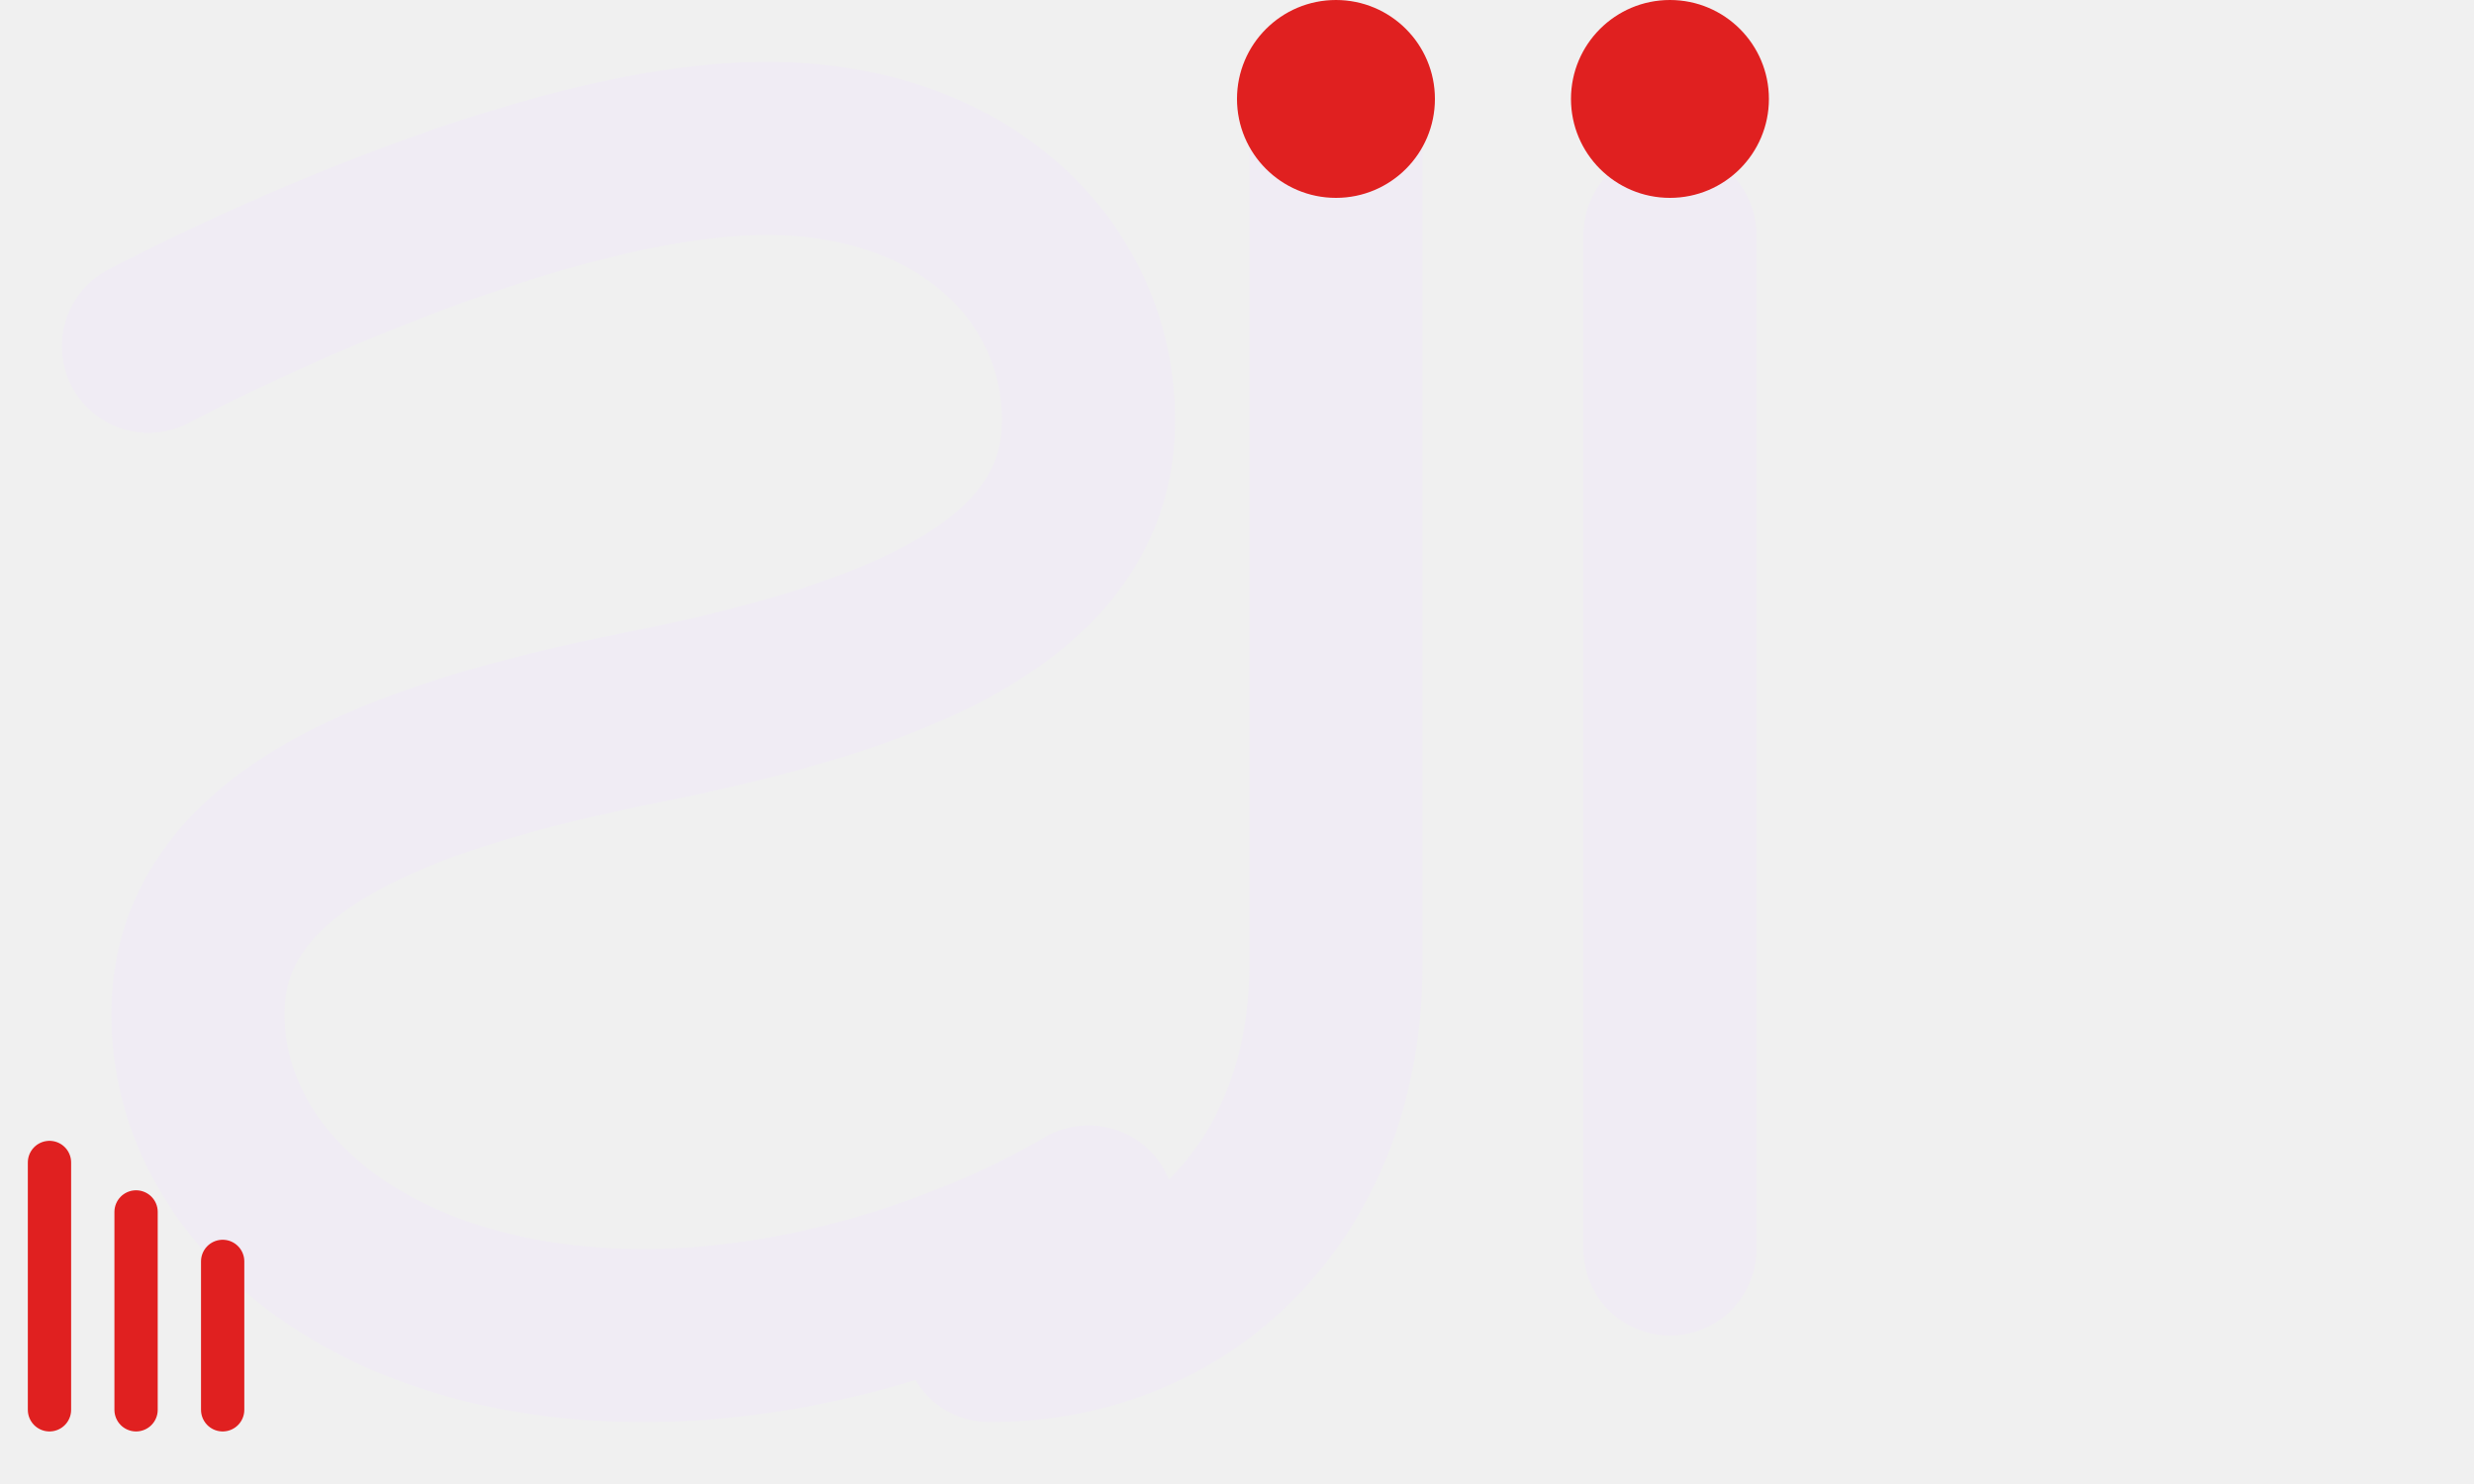
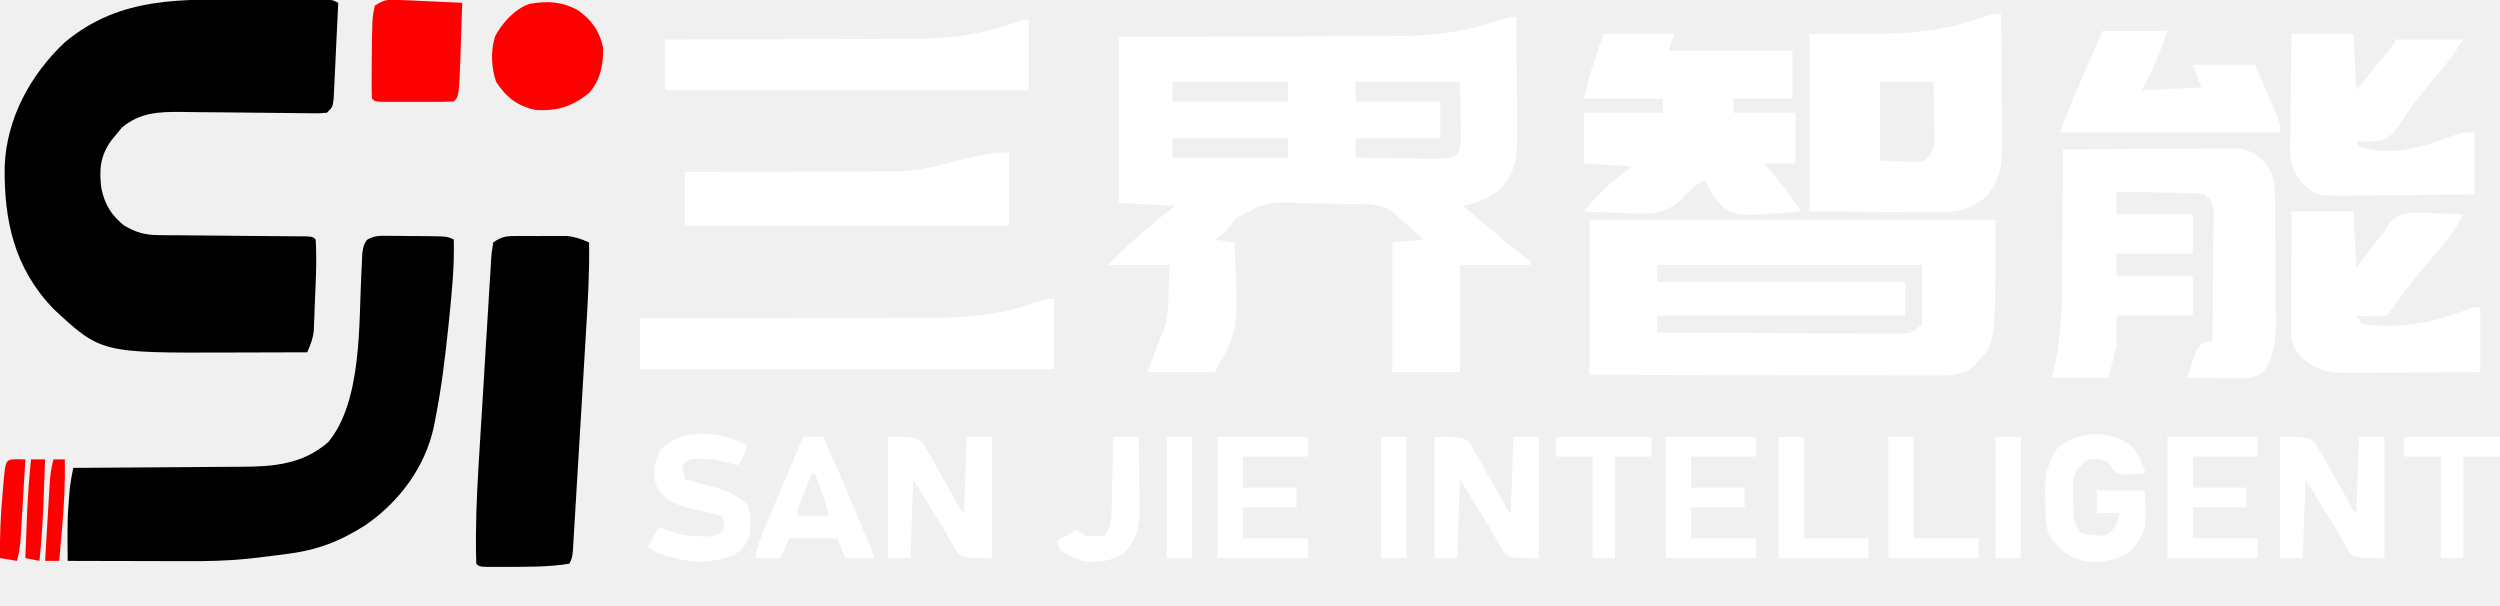
- <svg xmlns="http://www.w3.org/2000/svg" viewBox="0 0 200 120">
-   <path d="M12 28 C12 28 42 12 62 12 C78 12 88 22 88 34 C88 48 72 54 52 58 C32 62 16 68 16 82 C16 96 30 108 52 108 C72 108 88 98 88 98" stroke="#f0ecf4" stroke-width="14" fill="none" stroke-linecap="round" stroke-linejoin="round" />
-   <path d="M108 12 L108 78 C108 96 96 108 80 108" stroke="#f0ecf4" stroke-width="14" fill="none" stroke-linecap="round" />
-   <circle cx="108" cy="8" r="8" fill="#e02020" />
-   <rect x="128" y="12" width="14" height="96" rx="7" fill="#f0ecf4" />
-   <circle cx="135" cy="8" r="8" fill="#e02020" />
-   <line x1="4" y1="94" x2="4" y2="114" stroke="#e02020" stroke-width="3.5" stroke-linecap="round" />
-   <line x1="11" y1="98" x2="11" y2="114" stroke="#e02020" stroke-width="3.5" stroke-linecap="round" />
-   <line x1="18" y1="102" x2="18" y2="114" stroke="#e02020" stroke-width="3.5" stroke-linecap="round" />
+ <svg xmlns="http://www.w3.org/2000/svg" version="1.1" width="887" height="215">
+   <path d="M0 0 C0.076 7.135 0.129 14.27 0.165 21.405 C0.18 23.831 0.2 26.257 0.226 28.682 C0.263 32.175 0.28 35.667 0.293 39.16 C0.308 40.24 0.324 41.319 0.34 42.431 C0.342 49.892 -0.382 54.886 -5.312 60.75 C-9.597 64.337 -13.559 66.007 -19 67 C-17.064 68.647 -15.126 70.293 -13.188 71.938 C-12.605 72.432 -12.023 72.926 -11.423 73.435 C-6.656 77.47 -1.822 81.414 3.051 85.32 C3.694 85.875 4.337 86.429 5 87 C5 87.33 5 87.66 5 88 C-3.25 88 -11.5 88 -20 88 C-20 100.54 -20 113.08 -20 126 C-27.92 126 -35.84 126 -44 126 C-44 110.82 -44 95.64 -44 80 C-40.37 79.67 -36.74 79.34 -33 79 C-34.581 77.56 -36.165 76.123 -37.75 74.688 C-38.632 73.887 -39.513 73.086 -40.422 72.262 C-45.283 67.82 -45.283 67.82 -51.518 66.517 C-52.851 66.473 -52.851 66.473 -54.21 66.429 C-55.164 66.417 -56.118 66.404 -57.102 66.391 C-58.093 66.374 -59.085 66.356 -60.107 66.339 C-62.206 66.31 -64.306 66.291 -66.406 66.279 C-69.595 66.25 -72.777 66.157 -75.965 66.062 C-88.576 65.568 -88.576 65.568 -99.211 71.359 C-100.5 72.885 -101.766 74.43 -103 76 C-104.301 77.041 -105.626 78.057 -107 79 C-104.69 79.33 -102.38 79.66 -100 80 C-98.609 111.315 -98.609 111.315 -107 126 C-114.92 126 -122.84 126 -131 126 C-126.046 113.092 -126.046 113.092 -124.875 110.719 C-123.501 106.45 -123.527 102.145 -123.375 97.688 C-123.189 92.892 -123.189 92.892 -123 88 C-130.26 88 -137.52 88 -145 88 C-137.416 80.416 -129.546 73.478 -121 67 C-127.6 66.67 -134.2 66.34 -141 66 C-141 46.53 -141 27.06 -141 7 C-132.714 6.997 -124.428 6.995 -115.891 6.992 C-109.93 6.975 -103.97 6.955 -98.01 6.929 C-90.315 6.896 -82.619 6.871 -74.924 6.88 C-68.167 6.888 -61.411 6.864 -54.655 6.821 C-52.093 6.81 -49.53 6.81 -46.968 6.82 C-32.725 6.868 -20.181 6.096 -6.692 1.284 C-3 0 -3 0 0 0 Z M-122 23 C-122 25.31 -122 27.62 -122 30 C-108.47 30 -94.94 30 -81 30 C-81 27.69 -81 25.38 -81 23 C-94.53 23 -108.06 23 -122 23 Z M-57 23 C-57 25.31 -57 27.62 -57 30 C-47.1 30 -37.2 30 -27 30 C-27 34.29 -27 38.58 -27 43 C-36.9 43 -46.8 43 -57 43 C-57 45.31 -57 47.62 -57 50 C-52.213 50.074 -47.426 50.129 -42.638 50.165 C-41.01 50.18 -39.381 50.2 -37.753 50.226 C-35.412 50.263 -33.072 50.28 -30.73 50.293 C-29.638 50.316 -29.638 50.316 -28.524 50.34 C-25.671 50.341 -23.52 50.31 -21.035 48.828 C-19.592 46.279 -19.661 44.378 -19.707 41.457 C-19.715 40.49 -19.722 39.523 -19.73 38.527 C-19.771 36.688 -19.771 36.688 -19.812 34.812 C-19.874 30.914 -19.936 27.016 -20 23 C-32.21 23 -44.42 23 -57 23 Z M-122 43 C-122 45.31 -122 47.62 -122 50 C-108.47 50 -94.94 50 -81 50 C-81 47.69 -81 45.38 -81 43 C-94.53 43 -108.06 43 -122 43 Z " fill="#FFFFFF" transform="translate(538,6)" />
+   <path d="M0 0 C3.602 0.005 7.205 -0 10.807 -0.006 C13.097 -0.006 15.388 -0.004 17.678 -0.002 C18.755 -0.004 19.832 -0.006 20.942 -0.009 C22.426 -0.004 22.426 -0.004 23.939 0.001 C24.811 0.002 25.682 0.003 26.579 0.003 C28.686 0.13 28.686 0.13 30.686 1.13 C30.411 7.194 30.123 13.258 29.823 19.32 C29.736 21.101 29.652 22.882 29.573 24.663 C29.473 26.882 29.363 29.1 29.249 31.318 C29.188 32.59 29.127 33.862 29.065 35.173 C28.686 38.13 28.686 38.13 26.686 40.13 C24.146 40.351 24.146 40.351 20.895 40.31 C19.679 40.3 18.464 40.29 17.212 40.28 C16.56 40.27 15.908 40.26 15.237 40.25 C13.193 40.22 11.149 40.203 9.105 40.19 C3.293 40.15 -2.519 40.086 -8.331 40.014 C-11.887 39.971 -15.442 39.943 -18.998 39.924 C-21 39.908 -23.003 39.875 -25.006 39.842 C-33.111 39.798 -39.493 40.02 -46.001 45.318 C-46.765 46.246 -47.528 47.174 -48.314 48.13 C-48.781 48.696 -49.247 49.262 -49.728 49.845 C-53.797 55.403 -54.208 60.393 -53.314 67.13 C-52.063 72.765 -49.855 76.434 -45.314 80.13 C-41.056 82.6 -37.958 83.51 -33.049 83.547 C-31.223 83.572 -31.223 83.572 -29.359 83.597 C-28.059 83.6 -26.759 83.604 -25.419 83.607 C-24.063 83.621 -22.706 83.637 -21.349 83.654 C-17.794 83.696 -14.239 83.721 -10.683 83.742 C-4.975 83.778 0.734 83.838 6.442 83.9 C8.436 83.919 10.431 83.93 12.426 83.942 C14.229 83.957 14.229 83.957 16.068 83.973 C17.663 83.982 17.663 83.982 19.29 83.992 C21.686 84.13 21.686 84.13 22.686 85.13 C23.183 93.248 22.62 101.51 22.311 109.63 C22.28 110.586 22.249 111.541 22.218 112.526 C22.16 113.892 22.16 113.892 22.1 115.287 C22.053 116.506 22.053 116.506 22.005 117.75 C21.643 120.451 20.787 122.647 19.686 125.13 C12.803 125.156 5.921 125.173 -0.962 125.185 C-3.298 125.19 -5.635 125.197 -7.971 125.206 C-53.511 125.371 -53.511 125.371 -70.439 109.63 C-84.206 95.256 -87.94 78.413 -87.65 59.087 C-87.002 42.199 -78.55 26.643 -66.314 15.13 C-46.453 -1.449 -24.386 -0.044 0 0 Z " fill="#000000" transform="translate(89.31396,-0.1303711)" />
+   <path d="M0 0 C47.52 0 95.04 0 144 0 C144 43.496 144 43.496 138.062 49.938 C137.579 50.483 137.096 51.028 136.598 51.59 C133.106 54.672 130.143 55.249 125.546 55.241 C124.438 55.243 123.33 55.246 122.189 55.249 C120.978 55.242 119.768 55.234 118.521 55.227 C117.242 55.227 115.964 55.228 114.647 55.228 C111.145 55.229 107.643 55.217 104.142 55.203 C100.481 55.19 96.82 55.189 93.159 55.187 C86.228 55.181 79.298 55.164 72.367 55.144 C64.476 55.122 56.585 55.111 48.693 55.101 C32.462 55.08 16.231 55.043 0 55 C0 36.85 0 18.7 0 0 Z M24 16 C24 17.98 24 19.96 24 22 C53.04 22 82.08 22 112 22 C112 25.96 112 29.92 112 34 C82.96 34 53.92 34 24 34 C24 35.98 24 37.96 24 40 C35.813 40.069 47.626 40.123 59.439 40.155 C64.924 40.171 70.409 40.192 75.894 40.226 C81.185 40.259 86.476 40.277 91.767 40.285 C93.788 40.29 95.809 40.301 97.83 40.317 C100.655 40.339 103.48 40.342 106.306 40.341 C107.146 40.351 107.986 40.362 108.852 40.373 C114.029 40.37 114.029 40.37 118 37 C118 30.07 118 23.14 118 16 C86.98 16 55.96 16 24 16 Z " fill="#FFFFFF" transform="translate(564,78)" />
+   <path d="M0 0 C1.199 0.005 2.399 0.01 3.635 0.016 C5.515 0.047 5.515 0.047 7.434 0.078 C8.691 0.083 9.949 0.088 11.244 0.094 C20.563 0.174 20.563 0.174 22.871 1.328 C23.135 10.927 22.165 20.356 21.184 29.891 C21.052 31.182 21.052 31.182 20.917 32.499 C19.794 43.334 18.484 54.072 16.371 64.766 C16.182 65.739 15.993 66.712 15.798 67.715 C12.759 81.96 3.671 94.197 -8.246 102.5 C-17.699 108.576 -25.834 111.602 -36.941 112.953 C-37.862 113.074 -38.783 113.195 -39.732 113.32 C-42.53 113.681 -45.325 114.023 -48.129 114.328 C-48.901 114.414 -49.673 114.499 -50.468 114.588 C-57.738 115.33 -64.93 115.459 -72.234 115.426 C-73.44 115.424 -74.645 115.423 -75.887 115.421 C-79.697 115.416 -83.506 115.403 -87.316 115.391 C-89.916 115.386 -92.516 115.381 -95.115 115.377 C-101.453 115.366 -107.791 115.349 -114.129 115.328 C-114.21 100.527 -114.21 100.527 -113.691 93.766 C-113.61 92.651 -113.529 91.536 -113.445 90.387 C-113.161 87.641 -112.69 85.027 -112.129 82.328 C-110.775 82.323 -110.775 82.323 -109.394 82.317 C-100.847 82.279 -92.3 82.222 -83.754 82.144 C-79.361 82.105 -74.968 82.073 -70.575 82.057 C-66.328 82.042 -62.081 82.007 -57.834 81.96 C-56.222 81.945 -54.609 81.937 -52.996 81.936 C-41.364 81.924 -30.815 81.164 -21.664 73.184 C-9.629 58.638 -10.845 31.277 -9.927 13.392 C-9.83 11.51 -9.83 11.51 -9.73 9.59 C-9.685 8.459 -9.639 7.328 -9.592 6.163 C-9.129 3.328 -9.129 3.328 -7.974 1.457 C-5.28 -0.192 -3.142 -0.027 0 0 Z " fill="#000000" transform="translate(138.1289,83.67188)" />
+   <path d="M0 0 C8.389 -0.07 16.777 -0.123 25.166 -0.155 C29.061 -0.171 32.956 -0.192 36.852 -0.226 C40.612 -0.259 44.373 -0.277 48.134 -0.285 C49.567 -0.29 51 -0.301 52.434 -0.317 C54.444 -0.339 56.455 -0.34 58.466 -0.341 C59.609 -0.347 60.753 -0.354 61.931 -0.361 C66.59 0.187 69.116 2.043 72.25 5.438 C75.015 9.486 75.13 12.903 75.177 17.743 C75.196 19.476 75.196 19.476 75.216 21.243 C75.223 22.488 75.231 23.733 75.238 25.016 C75.246 26.301 75.254 27.585 75.263 28.909 C75.278 31.63 75.288 34.35 75.295 37.07 C75.306 40.538 75.341 44.005 75.38 47.472 C75.413 50.799 75.417 54.126 75.426 57.453 C75.443 58.69 75.461 59.927 75.479 61.201 C75.461 68.268 74.926 73.043 71 79 C67.601 81.266 66.437 81.237 62.457 81.195 C61.384 81.189 60.311 81.182 59.205 81.176 C57.526 81.151 57.526 81.151 55.812 81.125 C54.681 81.116 53.55 81.107 52.385 81.098 C49.59 81.074 46.795 81.041 44 81 C44.453 79.561 44.912 78.124 45.375 76.688 C45.758 75.487 45.758 75.487 46.148 74.262 C47 72 47 72 49 69 C51.125 68.312 51.125 68.312 53 68 C53.076 61.077 53.129 54.153 53.165 47.23 C53.18 44.874 53.2 42.517 53.226 40.161 C53.263 36.778 53.28 33.395 53.293 30.012 C53.308 28.955 53.324 27.899 53.34 26.811 C53.34 25.34 53.34 25.34 53.341 23.839 C53.347 22.975 53.354 22.111 53.361 21.221 C52.917 18.491 52.216 17.617 50 16 C46.707 15.491 46.707 15.491 42.926 15.488 C42.242 15.47 41.558 15.452 40.854 15.434 C38.673 15.38 36.493 15.346 34.312 15.312 C32.833 15.279 31.353 15.245 29.873 15.209 C26.249 15.124 22.625 15.057 19 15 C19 17.64 19 20.28 19 23 C27.91 23 36.82 23 46 23 C46 27.62 46 32.24 46 37 C37.09 37 28.18 37 19 37 C19 39.64 19 42.28 19 45 C27.91 45 36.82 45 46 45 C46 49.62 46 54.24 46 59 C37.09 59 28.18 59 19 59 C19 62.3 19 65.6 19 69 C18.251 73.108 17.125 76.968 16 81 C9.4 81 2.8 81 -4 81 C-3.519 78.877 -3.038 76.754 -2.543 74.566 C0.081 60.992 -0.43 46.941 -0.33 33.165 C-0.3 29.416 -0.254 25.668 -0.209 21.92 C-0.124 14.613 -0.056 7.307 0 0 Z " fill="#FFFFFF" transform="translate(732,53)" />
+   <path d="M0 0 C1.711 -0.004 1.711 -0.004 3.457 -0.008 C4.649 -0 5.842 0.008 7.07 0.016 C8.255 0.008 9.44 0 10.66 -0.008 C11.804 -0.005 12.947 -0.003 14.125 0 C15.691 0.003 15.691 0.003 17.289 0.007 C20.297 0.275 22.434 1.094 25.195 2.266 C25.395 12.713 24.77 23.082 24.137 33.504 C24.027 35.357 23.917 37.209 23.808 39.062 C23.52 43.914 23.228 48.766 22.936 53.618 C22.7 57.548 22.466 61.478 22.233 65.408 C20.964 86.805 20.964 86.805 20.333 97.008 C20.196 99.255 20.065 101.502 19.934 103.749 C19.851 105.122 19.767 106.495 19.683 107.868 C19.578 109.656 19.578 109.656 19.47 111.479 C19.195 114.266 19.195 114.266 18.195 116.266 C10.405 117.542 2.266 117.358 -5.617 117.391 C-6.412 117.395 -7.206 117.4 -8.025 117.405 C-13.682 117.389 -13.682 117.389 -14.805 116.266 C-14.915 113.537 -14.956 110.842 -14.943 108.114 C-14.939 106.841 -14.939 106.841 -14.935 105.542 C-14.854 95.242 -14.235 84.977 -13.598 74.699 C-13.47 72.601 -13.343 70.503 -13.216 68.405 C-12.95 64.054 -12.68 59.704 -12.406 55.354 C-12.056 49.772 -11.725 44.188 -11.398 38.605 C-11.143 34.294 -10.874 29.983 -10.602 25.673 C-10.475 23.612 -10.351 21.551 -10.233 19.49 C-10.068 16.63 -9.884 13.771 -9.696 10.912 C-9.651 10.061 -9.605 9.209 -9.559 8.332 C-9.393 5.985 -9.393 5.985 -8.805 2.266 C-5.366 -0.027 -4.048 0.009 0 0 Z " fill="#000000" transform="translate(183.8047,83.73438)" />
+   <path d="M0 0 C0.076 7.705 0.129 15.409 0.165 23.114 C0.18 25.734 0.2 28.354 0.226 30.973 C0.263 34.744 0.28 38.514 0.293 42.285 C0.308 43.452 0.324 44.619 0.34 45.821 C0.341 53.539 -0.214 58.686 -5.312 64.75 C-12.105 70.437 -17.864 70.408 -26.398 70.293 C-27.454 70.29 -28.509 70.287 -29.597 70.284 C-33.523 70.268 -37.449 70.226 -41.375 70.188 C-50.161 70.126 -58.947 70.064 -68 70 C-68 49.21 -68 28.42 -68 7 C-46.75 6.875 -46.75 6.875 -40.183 6.882 C-27.562 6.767 -16.662 4.882 -4.8 0.537 C-3 0 -3 0 0 0 Z M-43 24 C-43 33.24 -43 42.48 -43 52 C-39.133 52.124 -39.133 52.124 -35.188 52.25 C-34.379 52.286 -33.571 52.323 -32.739 52.36 C-30.48 52.434 -30.48 52.434 -27 52 C-24.753 49.815 -24.059 48.463 -23.659 45.343 C-23.675 44.358 -23.691 43.374 -23.707 42.359 C-23.717 41.289 -23.726 40.22 -23.736 39.117 C-23.761 38.006 -23.787 36.895 -23.812 35.75 C-23.826 34.623 -23.84 33.497 -23.854 32.336 C-23.889 29.557 -23.943 26.778 -24 24 C-30.27 24 -36.54 24 -43 24 Z " fill="#FFFFFF" transform="translate(710,5)" />
+   <path d="M0 0 C8.25 0 16.5 0 25 0 C24.34 1.98 23.68 3.96 23 6 C37.52 6 52.04 6 67 6 C67 11.61 67 17.22 67 23 C60.07 23 53.14 23 46 23 C46 24.65 46 26.3 46 28 C53.26 28 60.52 28 68 28 C68 33.94 68 39.88 68 46 C64.37 46 60.74 46 57 46 C57.603 46.724 58.207 47.449 58.828 48.195 C59.627 49.162 60.427 50.129 61.25 51.125 C62.039 52.076 62.828 53.028 63.641 54.008 C65.943 56.928 67.982 59.881 70 63 C48.361 64.755 48.361 64.755 42.933 61.92 C39.736 59.179 37.721 55.799 36 52 C32.335 53.51 30.36 55.705 27.695 58.59 C22.25 63.581 18.033 63.955 10.812 63.791 C8.863 63.678 8.863 63.678 6.875 63.562 C5.524 63.517 4.172 63.476 2.82 63.439 C-0.457 63.334 -3.727 63.187 -7 63 C-3.357 58.528 0.334 54.662 4.875 51.062 C6.566 49.722 8.258 48.381 10 47 C4.39 46.67 -1.22 46.34 -7 46 C-7 40.06 -7 34.12 -7 28 C2.24 28 11.48 28 21 28 C21 26.35 21 24.7 21 23 C11.76 23 2.52 23 -7 23 C-5.192 14.864 -2.87 7.778 0 0 Z " fill="#FFFFFF" transform="translate(569,12)" />
+   <path d="M0 0 C7.26 0 14.52 0 22 0 C22.33 6.6 22.66 13.2 23 20 C26.067 15.993 26.067 15.993 29.132 11.984 C29.975 10.885 30.831 9.795 31.696 8.712 C33.216 6.775 33.216 6.775 35.094 3.594 C39.601 -0.429 43.997 0.348 49.812 0.625 C51.424 0.666 51.424 0.666 53.068 0.707 C55.714 0.778 58.356 0.876 61 1 C58.388 5.847 55.531 9.995 51.875 14.125 C47.921 18.69 44.108 23.329 40.438 28.125 C40.02 28.669 39.603 29.213 39.173 29.774 C37.371 32.142 35.651 34.523 34 37 C31.398 37.293 31.398 37.293 28.375 37.188 C26.871 37.147 26.871 37.147 25.336 37.105 C24.565 37.071 23.794 37.036 23 37 C23.66 37.99 24.32 38.98 25 40 C28.056 40.398 30.812 40.569 33.875 40.562 C34.755 40.564 35.636 40.566 36.542 40.568 C45.96 40.348 54.448 37.713 63.254 34.551 C65 34 65 34 67 34 C67 41.59 67 49.18 67 57 C59.277 57.074 51.554 57.129 43.831 57.165 C41.204 57.18 38.578 57.2 35.951 57.226 C32.173 57.263 28.395 57.28 24.617 57.293 C23.445 57.308 22.273 57.324 21.065 57.34 C13.537 57.341 8.966 56.636 3.188 51.5 C0.249 48.142 -0.125 45.742 -0.114 41.437 C-0.113 40.516 -0.113 39.595 -0.113 38.647 C-0.108 37.656 -0.103 36.665 -0.098 35.645 C-0.096 34.628 -0.095 33.611 -0.093 32.563 C-0.088 29.313 -0.075 26.063 -0.062 22.812 C-0.057 20.61 -0.053 18.408 -0.049 16.205 C-0.039 10.803 -0.019 5.402 0 0 Z " fill="#FFFFFF" transform="translate(813,75)" />
+   <path d="M0 0 C0 8.25 0 16.5 0 25 C-48.51 25 -97.02 25 -147 25 C-147 19.06 -147 13.12 -147 7 C-144.736 7.001 -144.736 7.001 -142.427 7.002 C-128.129 7.006 -113.831 6.978 -99.533 6.92 C-92.185 6.89 -84.836 6.872 -77.487 6.88 C-71.072 6.887 -64.657 6.872 -58.242 6.834 C-54.854 6.814 -51.467 6.807 -48.079 6.82 C-33.471 6.867 -20.476 6.264 -6.646 1.284 C-3 0 -3 0 0 0 Z " fill="#FFFFFF" transform="translate(374,106)" />
+   <path d="M0 0 C7.26 0 14.52 0 22 0 C22.33 6.6 22.66 13.2 23 20 C25.148 17.377 27.294 14.752 29.438 12.125 C30.049 11.379 30.661 10.632 31.291 9.863 C31.874 9.148 32.458 8.432 33.059 7.695 C33.868 6.706 33.868 6.706 34.693 5.696 C36.068 4.024 36.068 4.024 37 2 C44.92 2 52.84 2 61 2 C56.506 8.741 56.506 8.741 54.117 11.629 C53.334 12.584 53.334 12.584 52.535 13.558 C51.402 14.926 50.268 16.293 49.133 17.658 C46.383 20.991 43.728 24.314 41.312 27.898 C35.431 36.522 35.431 36.522 30.938 38.023 C28.199 38.282 25.728 38.316 23 38 C23.33 38.66 23.66 39.32 24 40 C35.915 43.972 47.829 39.698 59.04 35.551 C61 35 61 35 65 35 C65 42.26 65 49.52 65 57 C57.277 57.099 49.554 57.172 41.831 57.22 C39.204 57.24 36.578 57.267 33.951 57.302 C30.173 57.35 26.396 57.373 22.617 57.391 C21.445 57.411 20.273 57.432 19.065 57.453 C8.666 57.456 8.666 57.456 4 53 C-0.805 47.745 -0.53 42.882 -0.391 36.133 C-0.385 35.098 -0.379 34.063 -0.373 32.997 C-0.351 29.706 -0.301 26.416 -0.25 23.125 C-0.23 20.888 -0.212 18.651 -0.195 16.414 C-0.155 10.942 -0.076 5.472 0 0 Z " fill="#FFFFFF" transform="translate(813,12)" />
+   <path d="M0 0 C0 8.25 0 16.5 0 25 C-42.57 25 -85.14 25 -129 25 C-129 19.06 -129 13.12 -129 7 C-127.704 7.001 -126.408 7.002 -125.072 7.002 C-112.776 7.006 -100.48 6.978 -88.183 6.92 C-81.863 6.891 -75.544 6.873 -69.224 6.88 C-63.109 6.887 -56.996 6.864 -50.881 6.821 C-48.564 6.81 -46.247 6.81 -43.931 6.82 C-30.349 6.871 -18.555 5.782 -5.679 1.284 C-2 0 -2 0 0 0 Z " fill="#FFFFFF" transform="translate(365,7)" />
+   <path d="M0 0 C0 8.58 0 17.16 0 26 C-37.95 26 -75.9 26 -115 26 C-115 19.73 -115 13.46 -115 7 C-110.886 7.002 -110.886 7.002 -106.688 7.003 C-97.548 7.003 -88.408 6.969 -79.268 6.92 C-73.735 6.891 -68.203 6.873 -62.67 6.88 C-57.314 6.887 -51.959 6.864 -46.603 6.821 C-44.576 6.81 -42.55 6.809 -40.523 6.82 C-26.525 6.88 -13.019 0 0 0 Z " fill="#FFFFFF" transform="translate(358,54)" />
+   <path d="M0 0 C7.59 0 15.18 0 23 0 C20.444 7.668 17.672 13.901 14 21 C24.395 20.505 24.395 20.505 35 20 C34.01 17.36 33.02 14.72 32 12 C39.26 12 46.52 12 54 12 C58.909 23.045 58.909 23.045 60.75 27.375 C61.178 28.373 61.606 29.37 62.047 30.398 C63 33 63 33 63 36 C37.26 36 11.52 36 -15 36 C-13.496 31.489 -11.863 27.192 -9.961 22.852 C-9.675 22.194 -9.39 21.537 -9.095 20.859 C-8.191 18.78 -7.283 16.703 -6.375 14.625 C-5.758 13.207 -5.14 11.789 -4.523 10.371 C-3.019 6.913 -1.509 3.456 0 0 Z " fill="#FFFFFF" transform="translate(746,11)" />
+   <path d="M0 0 C4.702 3.326 7.671 7.565 8.789 13.266 C8.877 19.246 7.795 24.678 3.789 29.266 C-2.233 34.038 -7.505 35.779 -15.211 35.266 C-21.684 33.901 -25.598 30.767 -29.211 25.266 C-30.904 20.185 -31.18 14.355 -29.562 9.199 C-27.023 4.348 -22.55 -0.632 -17.258 -2.379 C-10.928 -3.478 -5.661 -3.203 0 0 Z " fill="#FF0000" transform="translate(205.2109,3.734375)" />
+   <path d="M0 0 C1.254 0.052 2.507 0.103 3.799 0.156 C5.109 0.221 6.419 0.285 7.77 0.352 C9.105 0.41 10.44 0.467 11.775 0.523 C15.045 0.665 18.313 0.817 21.582 0.977 C21.442 5.331 21.294 9.685 21.145 14.039 C21.105 15.268 21.066 16.497 21.025 17.764 C20.453 34.106 20.453 34.106 18.582 35.977 C16.521 36.076 14.458 36.107 12.395 36.109 C11.139 36.111 9.883 36.112 8.59 36.113 C7.933 36.111 7.276 36.109 6.599 36.107 C4.59 36.102 2.582 36.107 0.574 36.113 C-0.681 36.112 -1.937 36.111 -3.23 36.109 C-4.392 36.108 -5.553 36.107 -6.75 36.106 C-9.418 35.977 -9.418 35.977 -10.418 34.977 C-10.517 33.641 -10.549 32.3 -10.551 30.961 C-10.554 29.711 -10.554 29.711 -10.557 28.435 C-10.553 27.541 -10.548 26.647 -10.543 25.727 C-10.539 24.824 -10.535 23.921 -10.531 22.991 C-10.393 6.429 -10.393 6.429 -9.418 1.977 C-5.781 -0.448 -4.303 -0.195 0 0 Z " fill="#FF0000" transform="translate(142.418,0.0234375)" />
+   <path d="M0 0 C10 0 10 0 12.588 2.371 C13.2 3.454 13.811 4.537 14.441 5.652 C14.78 6.227 15.119 6.802 15.468 7.394 C16.535 9.224 17.549 11.078 18.562 12.938 C19.276 14.184 19.993 15.428 20.713 16.67 C22.023 18.936 23.306 21.21 24.576 23.5 C25.778 25.866 25.778 25.866 27 27 C27.33 18.09 27.66 9.18 28 0 C30.97 0 33.94 0 37 0 C37 14.19 37 28.38 37 43 C27 43 27 43 24.879 41.445 C24.227 40.297 24.227 40.297 23.562 39.125 C23.026 38.233 22.49 37.341 21.938 36.422 C21.298 35.293 20.659 34.163 20 33 C18.588 30.687 17.16 28.385 15.73 26.083 C13.464 22.403 11.236 18.699 9 15 C8.67 24.24 8.34 33.48 8 43 C5.36 43 2.72 43 0 43 C0 28.81 0 14.62 0 0 Z " fill="#FFFFFF" transform="translate(809,155)" />
+   <path d="M0 0 C10 0 10 0 12.588 2.371 C13.2 3.454 13.811 4.537 14.441 5.652 C14.78 6.227 15.119 6.802 15.468 7.394 C16.535 9.224 17.549 11.078 18.562 12.938 C19.276 14.184 19.993 15.428 20.713 16.67 C22.023 18.936 23.306 21.21 24.576 23.5 C25.778 25.866 25.778 25.866 27 27 C27.33 18.09 27.66 9.18 28 0 C30.97 0 33.94 0 37 0 C37 14.19 37 28.38 37 43 C27 43 27 43 24.879 41.445 C24.227 40.297 24.227 40.297 23.562 39.125 C23.026 38.233 22.49 37.341 21.938 36.422 C21.298 35.293 20.659 34.163 20 33 C18.588 30.687 17.16 28.385 15.73 26.083 C13.464 22.403 11.236 18.699 9 15 C8.67 24.24 8.34 33.48 8 43 C5.36 43 2.72 43 0 43 C0 28.81 0 14.62 0 0 Z " fill="#FFFFFF" transform="translate(509,155)" />
+   <path d="M0 0 C10 0 10 0 12.588 2.371 C13.2 3.454 13.811 4.537 14.441 5.652 C14.78 6.227 15.119 6.802 15.468 7.394 C16.535 9.224 17.549 11.078 18.562 12.938 C19.276 14.184 19.993 15.428 20.713 16.67 C22.023 18.936 23.306 21.21 24.576 23.5 C25.778 25.866 25.778 25.866 27 27 C27.33 18.09 27.66 9.18 28 0 C30.97 0 33.94 0 37 0 C37 14.19 37 28.38 37 43 C27 43 27 43 24.879 41.445 C24.227 40.297 24.227 40.297 23.562 39.125 C23.026 38.233 22.49 37.341 21.938 36.422 C21.298 35.293 20.659 34.163 20 33 C18.588 30.687 17.16 28.385 15.73 26.083 C13.464 22.403 11.236 18.699 9 15 C8.67 24.24 8.34 33.48 8 43 C5.36 43 2.72 43 0 43 C0 28.81 0 14.62 0 0 Z " fill="#FFFFFF" transform="translate(315,155)" />
+   <path d="M0 0 C2.79 2.558 4.215 5.874 5.508 9.383 C5.508 9.713 5.508 10.043 5.508 10.383 C3.905 10.491 2.3 10.569 0.695 10.633 C-0.198 10.679 -1.091 10.726 -2.012 10.773 C-4.492 10.383 -4.492 10.383 -6.105 8.434 C-6.563 7.757 -7.021 7.08 -7.492 6.383 C-10.854 5.129 -10.854 5.129 -14.492 5.383 C-17.29 7.387 -19.194 8.961 -19.923 12.434 C-20.057 14.811 -20.027 17.129 -19.93 19.508 C-19.924 20.319 -19.918 21.129 -19.912 21.965 C-19.833 26.96 -19.833 26.96 -17.492 31.383 C-14.515 32.343 -11.609 32.571 -8.492 32.383 C-5.718 30.51 -4.792 29.282 -3.742 26.133 C-3.66 25.555 -3.577 24.978 -3.492 24.383 C-6.132 24.383 -8.772 24.383 -11.492 24.383 C-11.492 21.743 -11.492 19.103 -11.492 16.383 C-5.882 16.383 -0.272 16.383 5.508 16.383 C5.958 31.099 5.958 31.099 0.695 37.633 C-4.38 41.693 -10.234 42.071 -16.492 41.383 C-22.373 39.618 -25.045 37.25 -28.492 32.383 C-29.902 28.155 -29.757 24.126 -29.805 19.695 C-29.848 18.385 -29.848 18.385 -29.893 17.049 C-29.951 11.02 -29.022 6.369 -25.492 1.383 C-18.006 -4.829 -8.282 -5.201 0 0 Z " fill="#FFFFFF" transform="translate(755.4922,157.6172)" />
+   <path d="M0 0 C10.56 0 21.12 0 32 0 C32 2.31 32 4.62 32 7 C24.41 7 16.82 7 9 7 C9 10.63 9 14.26 9 18 C15.27 18 21.54 18 28 18 C28 20.31 28 22.62 28 25 C21.73 25 15.46 25 9 25 C9 28.63 9 32.26 9 36 C16.59 36 24.18 36 32 36 C32 38.31 32 40.62 32 43 C21.44 43 10.88 43 0 43 C0 28.81 0 14.62 0 0 Z " fill="#FFFFFF" transform="translate(769,155)" />
+   <path d="M0 0 C10.56 0 21.12 0 32 0 C32 2.31 32 4.62 32 7 C24.41 7 16.82 7 9 7 C9 10.63 9 14.26 9 18 C15.27 18 21.54 18 28 18 C28 20.31 28 22.62 28 25 C21.73 25 15.46 25 9 25 C9 28.63 9 32.26 9 36 C16.59 36 24.18 36 32 36 C32 38.31 32 40.62 32 43 C21.44 43 10.88 43 0 43 C0 28.81 0 14.62 0 0 Z " fill="#FFFFFF" transform="translate(591,155)" />
+   <path d="M0 0 C10.56 0 21.12 0 32 0 C32 2.31 32 4.62 32 7 C24.41 7 16.82 7 9 7 C9 10.63 9 14.26 9 18 C15.27 18 21.54 18 28 18 C28 20.31 28 22.62 28 25 C21.73 25 15.46 25 9 25 C9 28.63 9 32.26 9 36 C16.59 36 24.18 36 32 36 C32 38.31 32 40.62 32 43 C21.44 43 10.88 43 0 43 C0 28.81 0 14.62 0 0 Z " fill="#FFFFFF" transform="translate(432,155)" />
+   <path d="M0 0 C-0.613 2.962 -1.254 4.381 -3 7 C-5.763 6.477 -8.326 5.891 -11 5 C-12.497 4.883 -13.999 4.825 -15.5 4.812 C-16.273 4.798 -17.047 4.784 -17.844 4.77 C-20.297 4.863 -20.297 4.863 -23 7 C-22.67 8.65 -22.34 10.3 -22 12 C-20.831 12.315 -19.662 12.629 -18.457 12.953 C-16.909 13.385 -15.361 13.817 -13.812 14.25 C-13.044 14.455 -12.275 14.66 -11.482 14.871 C-6.856 16.181 -3.532 17.571 0 21 C1.742 24.485 1.436 28.19 1 32 C-0.45 35.404 -1.625 37.261 -4.918 39.031 C-14.069 42.53 -23.027 41.589 -32 38 C-32.99 37.34 -33.98 36.68 -35 36 C-33.796 33.506 -32.546 31.319 -31 29 C-30.237 29.309 -29.474 29.619 -28.688 29.938 C-24.582 31.56 -21.408 32.185 -17 32.25 C-15.422 32.289 -15.422 32.289 -13.812 32.328 C-11.012 32.213 -11.012 32.213 -9.062 30.734 C-7.76 29.022 -7.76 29.022 -8.312 26.812 C-8.539 26.214 -8.766 25.616 -9 25 C-10.645 24.619 -10.645 24.619 -12.324 24.23 C-13.779 23.883 -15.233 23.536 -16.688 23.188 C-17.409 23.022 -18.13 22.856 -18.873 22.686 C-24.527 21.317 -28.736 20.039 -31.938 14.875 C-33.611 10.371 -32.838 6.351 -31 2 C-23.279 -6.857 -9.413 -4.811 0 0 Z " fill="#FFFFFF" transform="translate(265,158)" />
+   <path d="M0 0 C2.31 0 4.62 0 7 0 C10.837 8.261 14.417 16.618 17.931 25.02 C18.826 27.157 19.724 29.294 20.623 31.43 C21.193 32.789 21.763 34.148 22.332 35.508 C22.601 36.146 22.869 36.785 23.146 37.442 C25 41.885 25 41.885 25 43 C21.7 43 18.4 43 15 43 C14.01 40.69 13.02 38.38 12 36 C6.39 36 0.78 36 -5 36 C-5.99 38.31 -6.98 40.62 -8 43 C-10.97 43 -13.94 43 -17 43 C-16.302 38.057 -14.351 33.751 -12.402 29.199 C-11.872 27.945 -11.872 27.945 -11.33 26.665 C-10.204 24.004 -9.071 21.346 -7.938 18.688 C-7.171 16.88 -6.405 15.072 -5.639 13.264 C-3.764 8.84 -1.884 4.42 0 0 Z M3 13 C2.163 15.123 1.33 17.249 0.5 19.375 C0.036 20.558 -0.428 21.742 -0.906 22.961 C-2.113 25.775 -2.113 25.775 -2 28 C1.63 28 5.26 28 9 28 C8.232 24.162 7.405 21.238 5.938 17.688 C5.575 16.804 5.213 15.921 4.84 15.012 C4.563 14.348 4.286 13.684 4 13 C3.67 13 3.34 13 3 13 Z " fill="#FFFFFF" transform="translate(285,155)" />
+   <path d="M0 0 C2.97 0 5.94 0 9 0 C9 11.88 9 23.76 9 36 C16.59 36 24.18 36 32 36 C32 38.31 32 40.62 32 43 C21.44 43 10.88 43 0 43 C0 28.81 0 14.62 0 0 Z " fill="#FFFFFF" transform="translate(670,155)" />
+   <path d="M0 0 C2.97 0 5.94 0 9 0 C9 11.88 9 23.76 9 36 C16.59 36 24.18 36 32 36 C32 38.31 32 40.62 32 43 C21.44 43 10.88 43 0 43 C0 28.81 0 14.62 0 0 Z " fill="#FFFFFF" transform="translate(631,155)" />
+   <path d="M0 0 C11.22 0 22.44 0 34 0 C34 2.31 34 4.62 34 7 C29.71 7 25.42 7 21 7 C21 18.88 21 30.76 21 43 C18.36 43 15.72 43 13 43 C13 31.12 13 19.24 13 7 C8.71 7 4.42 7 0 7 C0 4.69 0 2.38 0 0 Z " fill="#FFFFFF" transform="translate(853,155)" />
+   <path d="M0 0 C11.22 0 22.44 0 34 0 C34 2.31 34 4.62 34 7 C29.71 7 25.42 7 21 7 C21 18.88 21 30.76 21 43 C18.36 43 15.72 43 13 43 C13 31.12 13 19.24 13 7 C8.71 7 4.42 7 0 7 C0 4.69 0 2.38 0 0 Z " fill="#FFFFFF" transform="translate(552,155)" />
+   <path d="M0 0 C2.97 0 5.94 0 9 0 C9.075 4.429 9.129 8.858 9.165 13.287 C9.18 14.792 9.2 16.296 9.226 17.8 C9.263 19.972 9.28 22.144 9.293 24.316 C9.309 25.62 9.324 26.924 9.341 28.268 C8.852 33.625 7.503 37.536 3.562 41.375 C-1.003 44.27 -5.637 44.715 -11 44 C-13.881 42.995 -16.548 41.828 -19 40 C-19.495 38.515 -19.495 38.515 -20 37 C-17.69 35.68 -15.38 34.36 -13 33 C-12.01 33.66 -11.02 34.32 -10 35 C-6.458 35.417 -6.458 35.417 -3 35 C-0.629 31.444 -0.655 28.82 -0.586 24.707 C-0.567 24.001 -0.547 23.295 -0.527 22.568 C-0.468 20.316 -0.421 18.064 -0.375 15.812 C-0.337 14.284 -0.298 12.756 -0.258 11.229 C-0.162 7.486 -0.078 3.743 0 0 Z " fill="#FFFFFF" transform="translate(395,155)" />
+   <path d="M0 0 C2.97 0 5.94 0 9 0 C9 14.19 9 28.38 9 43 C6.03 43 3.06 43 0 43 C0 28.81 0 14.62 0 0 Z " fill="#FFFFFF" transform="translate(708,155)" />
+   <path d="M0 0 C2.97 0 5.94 0 9 0 C9 14.19 9 28.38 9 43 C6.03 43 3.06 43 0 43 C0 28.81 0 14.62 0 0 Z " fill="#FFFFFF" transform="translate(490,155)" />
+   <path d="M0 0 C2.97 0 5.94 0 9 0 C9 14.19 9 28.38 9 43 C6.03 43 3.06 43 0 43 C0 28.81 0 14.62 0 0 Z " fill="#FFFFFF" transform="translate(414,155)" />
+   <path d="M0 0 C1.454 0.031 1.454 0.031 2.938 0.062 C2.676 4.547 2.409 9.031 2.138 13.515 C2.046 15.039 1.956 16.564 1.867 18.089 C1.739 20.283 1.606 22.478 1.473 24.672 C1.434 25.351 1.395 26.031 1.356 26.73 C1.155 29.945 0.875 32.973 -0.062 36.062 C-2.042 35.733 -4.022 35.403 -6.062 35.062 C-6.192 27.298 -5.827 19.669 -5.125 11.938 C-5.038 10.899 -4.951 9.86 -4.861 8.789 C-4.092 0.084 -4.092 0.084 0 0 Z " fill="#FF0000" transform="translate(6.0625,162.9375)" />
+   <path d="M0 0 C1.65 0 3.3 0 5 0 C4.859 3.938 4.711 7.875 4.562 11.812 C4.523 12.913 4.484 14.013 4.443 15.146 C4.176 22.125 3.712 29.052 3 36 C1.35 35.67 -0.3 35.34 -2 35 C-1.859 31.229 -1.711 27.458 -1.562 23.688 C-1.523 22.635 -1.484 21.582 -1.443 20.498 C-1.169 13.639 -0.693 6.829 0 0 Z " fill="#FF0000" transform="translate(11,163)" />
+   <path d="M0 0 C1.32 0 2.64 0 4 0 C4.134 8.313 3.756 16.473 3 24.75 C2.857 26.386 2.857 26.386 2.711 28.055 C2.479 30.704 2.242 33.352 2 36 C0.35 36 -1.3 36 -3 36 C-2.738 31.516 -2.472 27.032 -2.2 22.548 C-2.109 21.023 -2.019 19.498 -1.93 17.974 C-1.802 15.779 -1.669 13.585 -1.535 11.391 C-1.497 10.711 -1.458 10.032 -1.418 9.332 C-1.218 6.118 -0.937 3.09 0 0 Z " fill="#FF0000" transform="translate(19,163)" />
</svg>
